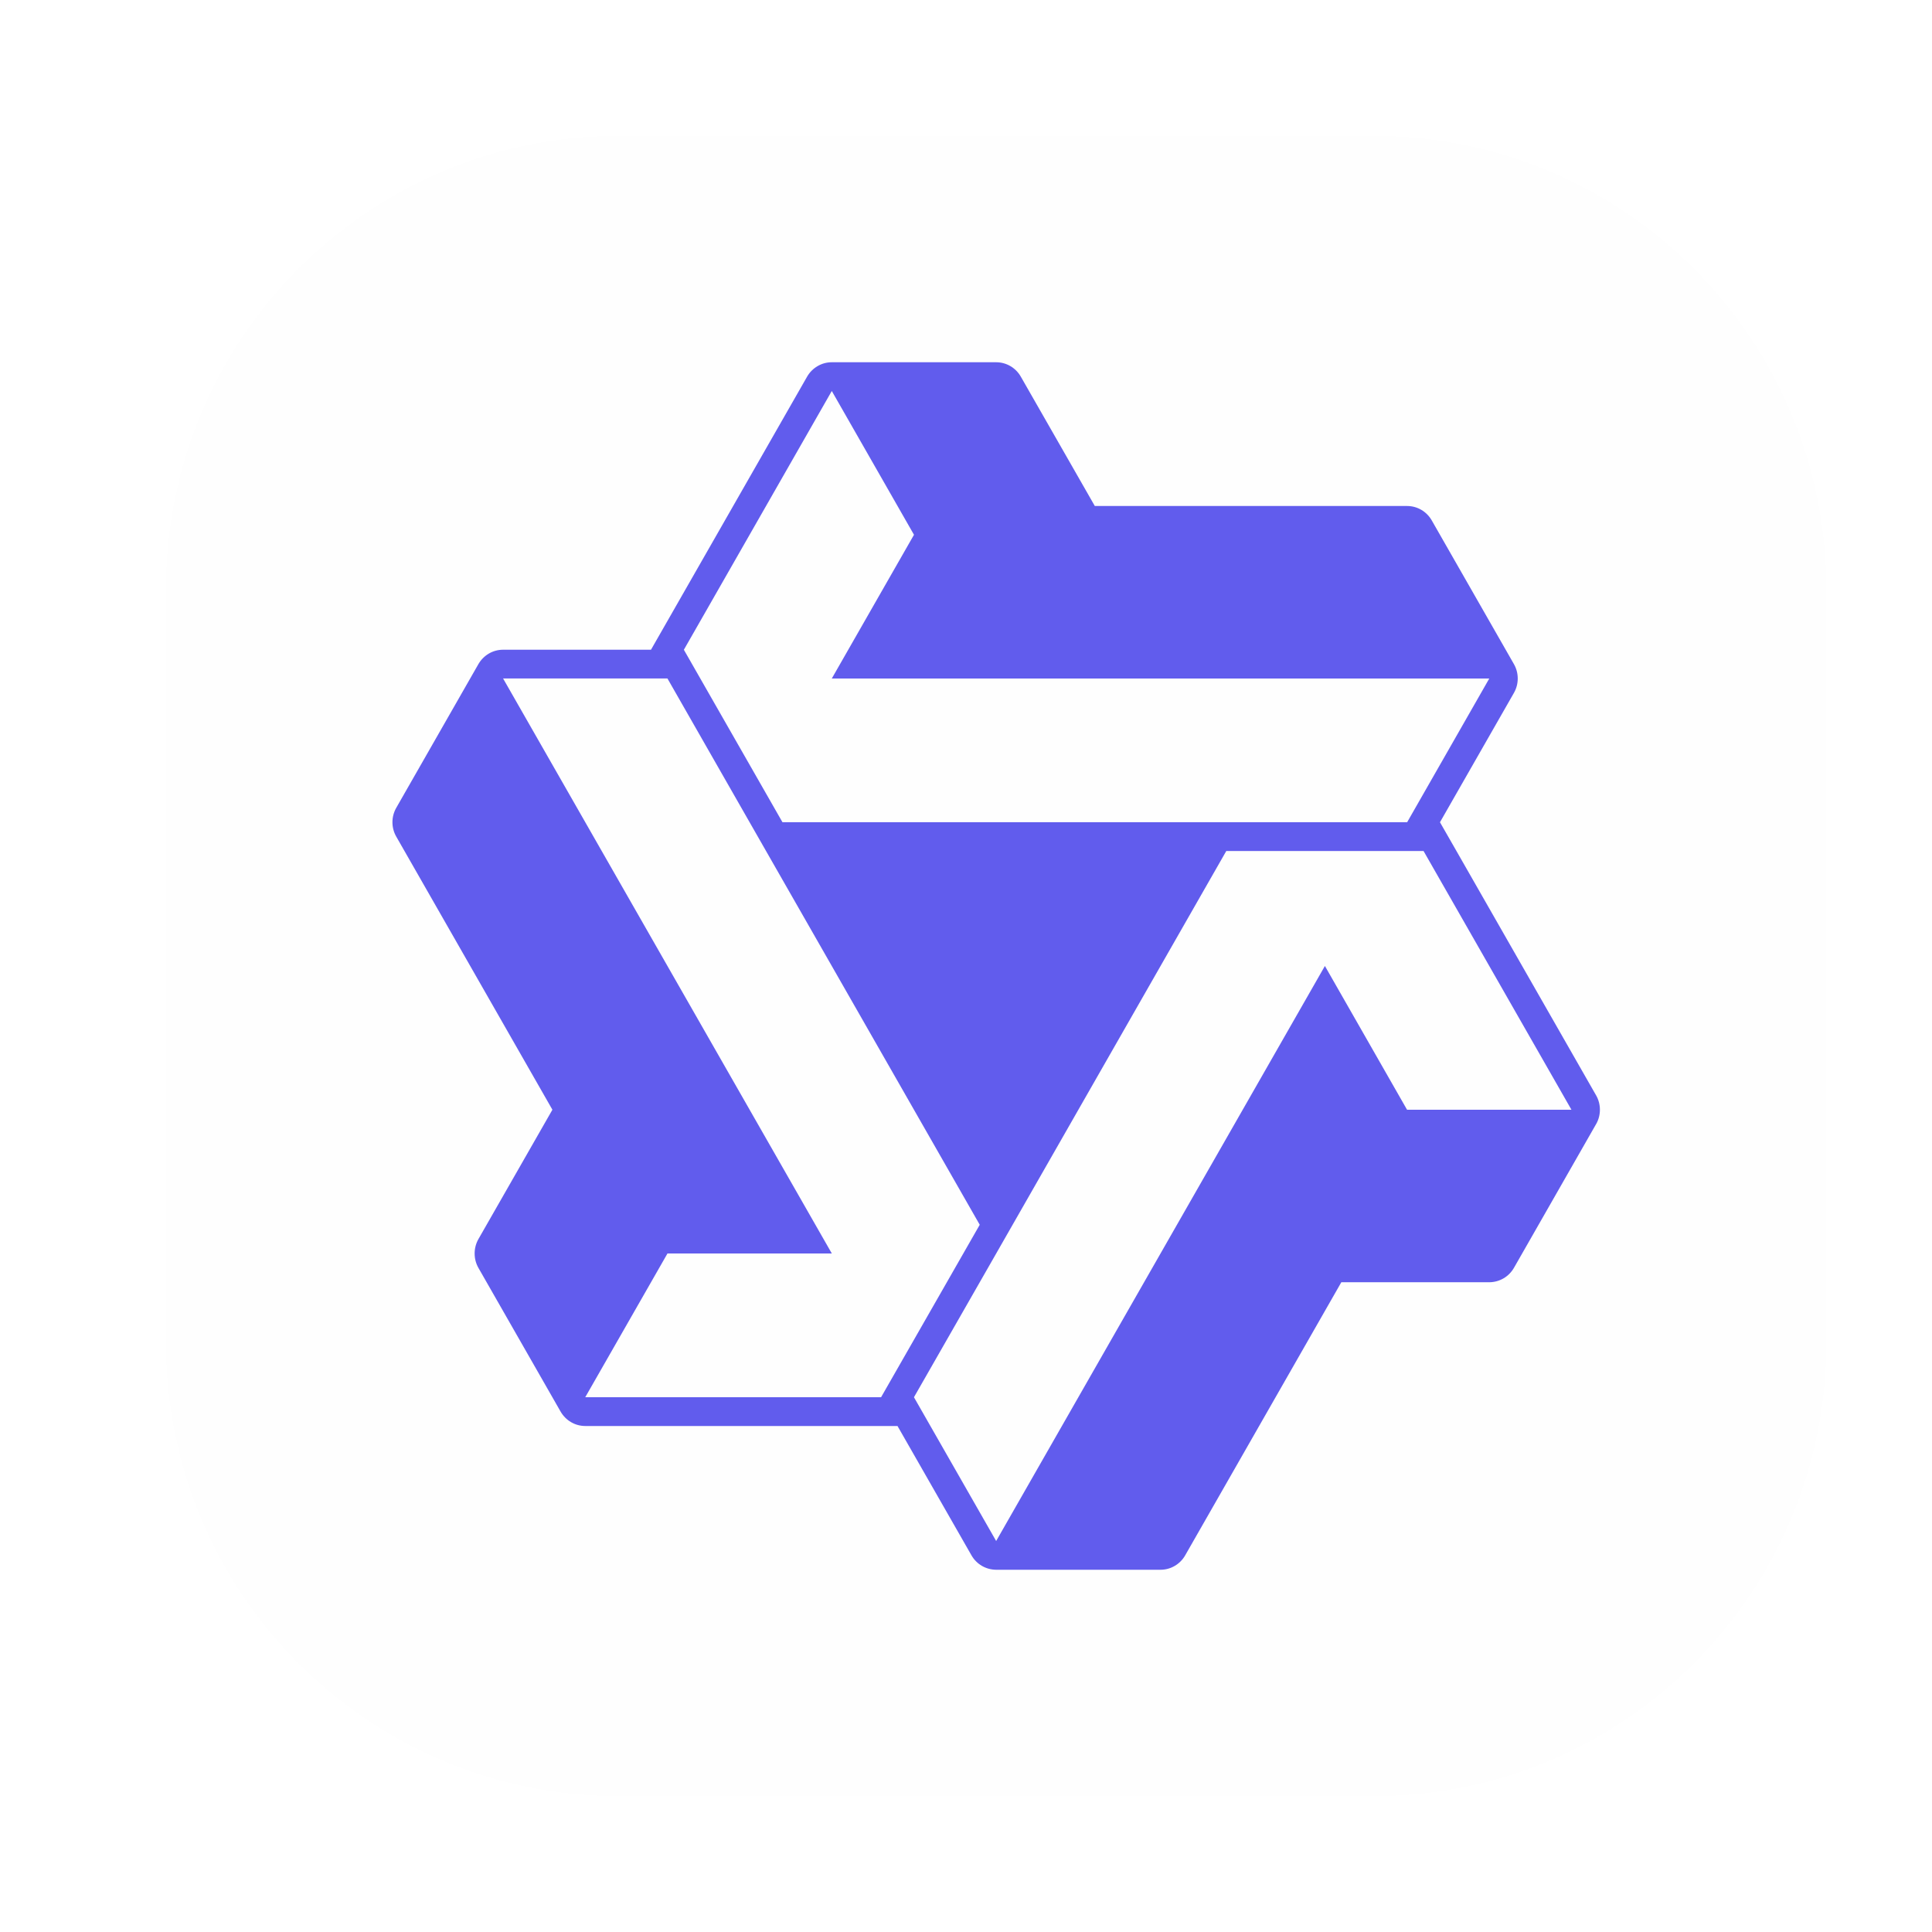
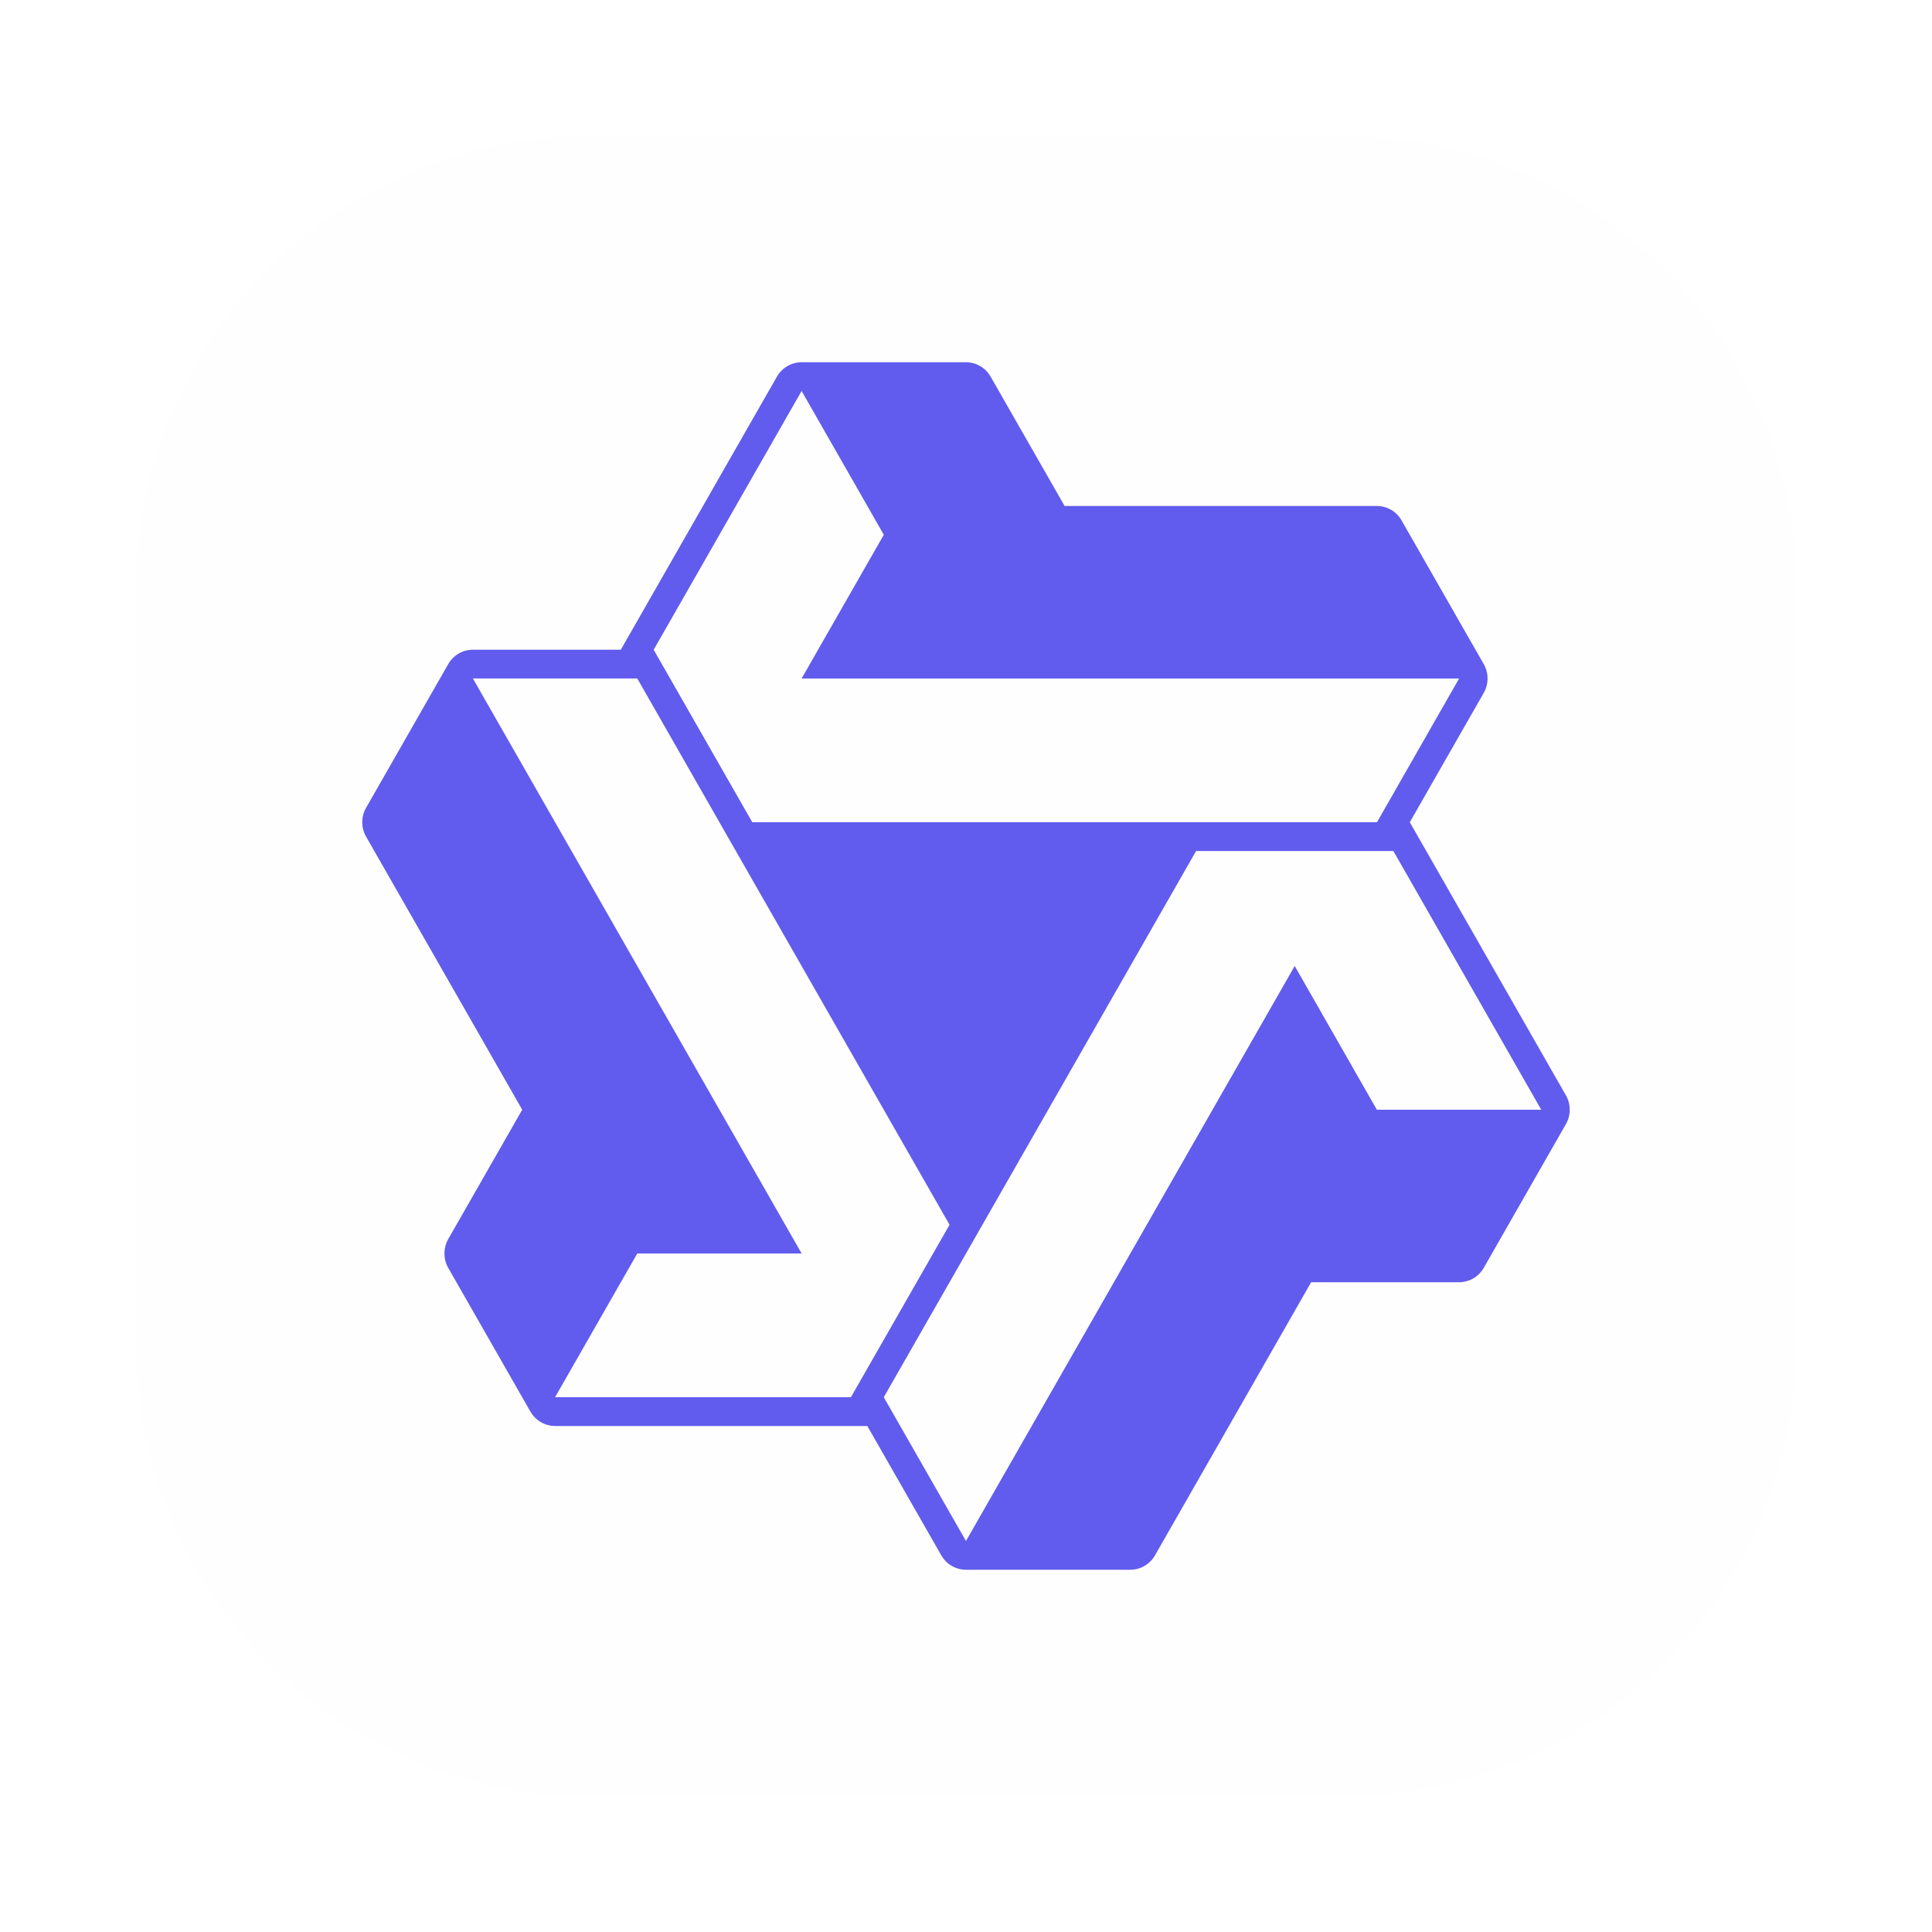
<svg xmlns="http://www.w3.org/2000/svg" width="64" height="64" viewBox="0 0 64 64" fill="none">
-   <path d="M45.5 4.5H20.5C12.216 4.5 5.5 11.216 5.5 19.5V44.5C5.5 52.784 12.216 59.5 20.5 59.5H45.5C53.784 59.5 60.5 52.784 60.5 44.5V19.5C60.5 11.216 53.784 4.5 45.5 4.5Z" fill="#FEFEFE" />
-   <path d="M52.873 36.285L48.247 28.191L47.701 27.238L50.151 22.953C50.235 22.806 50.277 22.641 50.277 22.477C50.277 22.312 50.235 22.147 50.151 22L47.428 17.238C47.344 17.091 47.224 16.972 47.084 16.89C46.943 16.807 46.781 16.762 46.612 16.762H36.267L33.815 12.476C33.647 12.182 33.336 12 32.999 12H27.554C27.386 12 27.224 12.045 27.083 12.128C26.942 12.21 26.821 12.329 26.737 12.476L22.109 20.572L21.565 21.523H16.665C16.497 21.523 16.335 21.568 16.194 21.65C16.053 21.733 15.933 21.852 15.848 21.999L13.126 26.761C13.042 26.908 13 27.073 13 27.237C13 27.401 13.042 27.567 13.126 27.713L18.299 36.761L15.848 41.047C15.764 41.195 15.723 41.359 15.723 41.523C15.723 41.688 15.764 41.853 15.848 42L18.571 46.762C18.656 46.908 18.775 47.028 18.916 47.11C19.057 47.193 19.219 47.238 19.387 47.238H29.731L32.182 51.524C32.266 51.671 32.386 51.79 32.527 51.872C32.668 51.954 32.831 51.999 32.999 52H38.444C38.612 52 38.774 51.955 38.915 51.872C39.056 51.79 39.176 51.671 39.26 51.524L44.433 42.476H49.334C49.502 42.475 49.664 42.43 49.805 42.348C49.947 42.266 50.066 42.146 50.151 42L52.873 37.237C52.958 37.091 52.999 36.926 52.999 36.761C52.999 36.597 52.958 36.432 52.873 36.285ZM27.554 12.952L30.277 17.715L27.554 22.477H49.334L46.614 27.237H25.92L22.654 21.524L27.554 12.952ZM29.187 46.285H19.387L22.111 41.523H27.555L16.665 22.475H22.11L24.831 27.237L32.455 40.572L29.187 46.285ZM46.61 36.761L43.889 31.999L32.999 51.048L30.276 46.285L33 41.524L40.622 28.191H47.157L52.056 36.761H46.61Z" fill="#615CED" />
+   <path d="M44.5 4.5H19.5C11.216 4.5 4.5 11.216 4.5 19.5V44.5C4.5 52.784 11.216 59.5 19.5 59.5H44.5C52.784 59.5 59.5 52.784 59.5 44.5V19.5C59.5 11.216 52.784 4.5 44.5 4.5Z" fill="#FEFEFE" />
+   <path d="M51.873 36.285L47.247 28.191L46.701 27.238L49.151 22.953C49.235 22.806 49.277 22.641 49.277 22.477C49.277 22.312 49.235 22.147 49.151 22L46.428 17.238C46.344 17.091 46.224 16.972 46.084 16.89C45.943 16.807 45.781 16.762 45.612 16.762H35.267L32.815 12.476C32.647 12.182 32.336 12 31.999 12H26.554C26.386 12 26.224 12.045 26.083 12.128C25.942 12.21 25.821 12.329 25.737 12.476L21.109 20.572L20.565 21.523H15.665C15.497 21.523 15.335 21.568 15.194 21.65C15.053 21.733 14.933 21.852 14.848 21.999L12.126 26.761C12.042 26.908 12 27.073 12 27.237C12 27.401 12.042 27.567 12.126 27.713L17.299 36.761L14.848 41.047C14.764 41.195 14.723 41.359 14.723 41.523C14.723 41.688 14.764 41.853 14.848 42L17.571 46.762C17.656 46.908 17.775 47.028 17.916 47.11C18.057 47.193 18.219 47.238 18.387 47.238H28.731L31.182 51.524C31.266 51.671 31.386 51.79 31.527 51.872C31.668 51.954 31.831 51.999 31.999 52H37.444C37.612 52 37.774 51.955 37.915 51.872C38.056 51.79 38.176 51.671 38.26 51.524L43.433 42.476H48.334C48.502 42.475 48.664 42.43 48.805 42.348C48.947 42.266 49.066 42.146 49.151 42L51.873 37.237C51.958 37.091 51.999 36.926 51.999 36.761C51.999 36.597 51.958 36.432 51.873 36.285ZM26.554 12.952L29.277 17.715L26.554 22.477H48.334L45.614 27.237H24.92L21.654 21.524L26.554 12.952ZM28.187 46.285H18.387L21.111 41.523H26.555L15.665 22.475H21.11L23.831 27.237L31.455 40.572L28.187 46.285ZM45.61 36.761L42.889 31.999L31.999 51.048L29.276 46.285L32 41.524L39.622 28.191H46.157L51.056 36.761H45.61Z" fill="#615CED" />
</svg>
